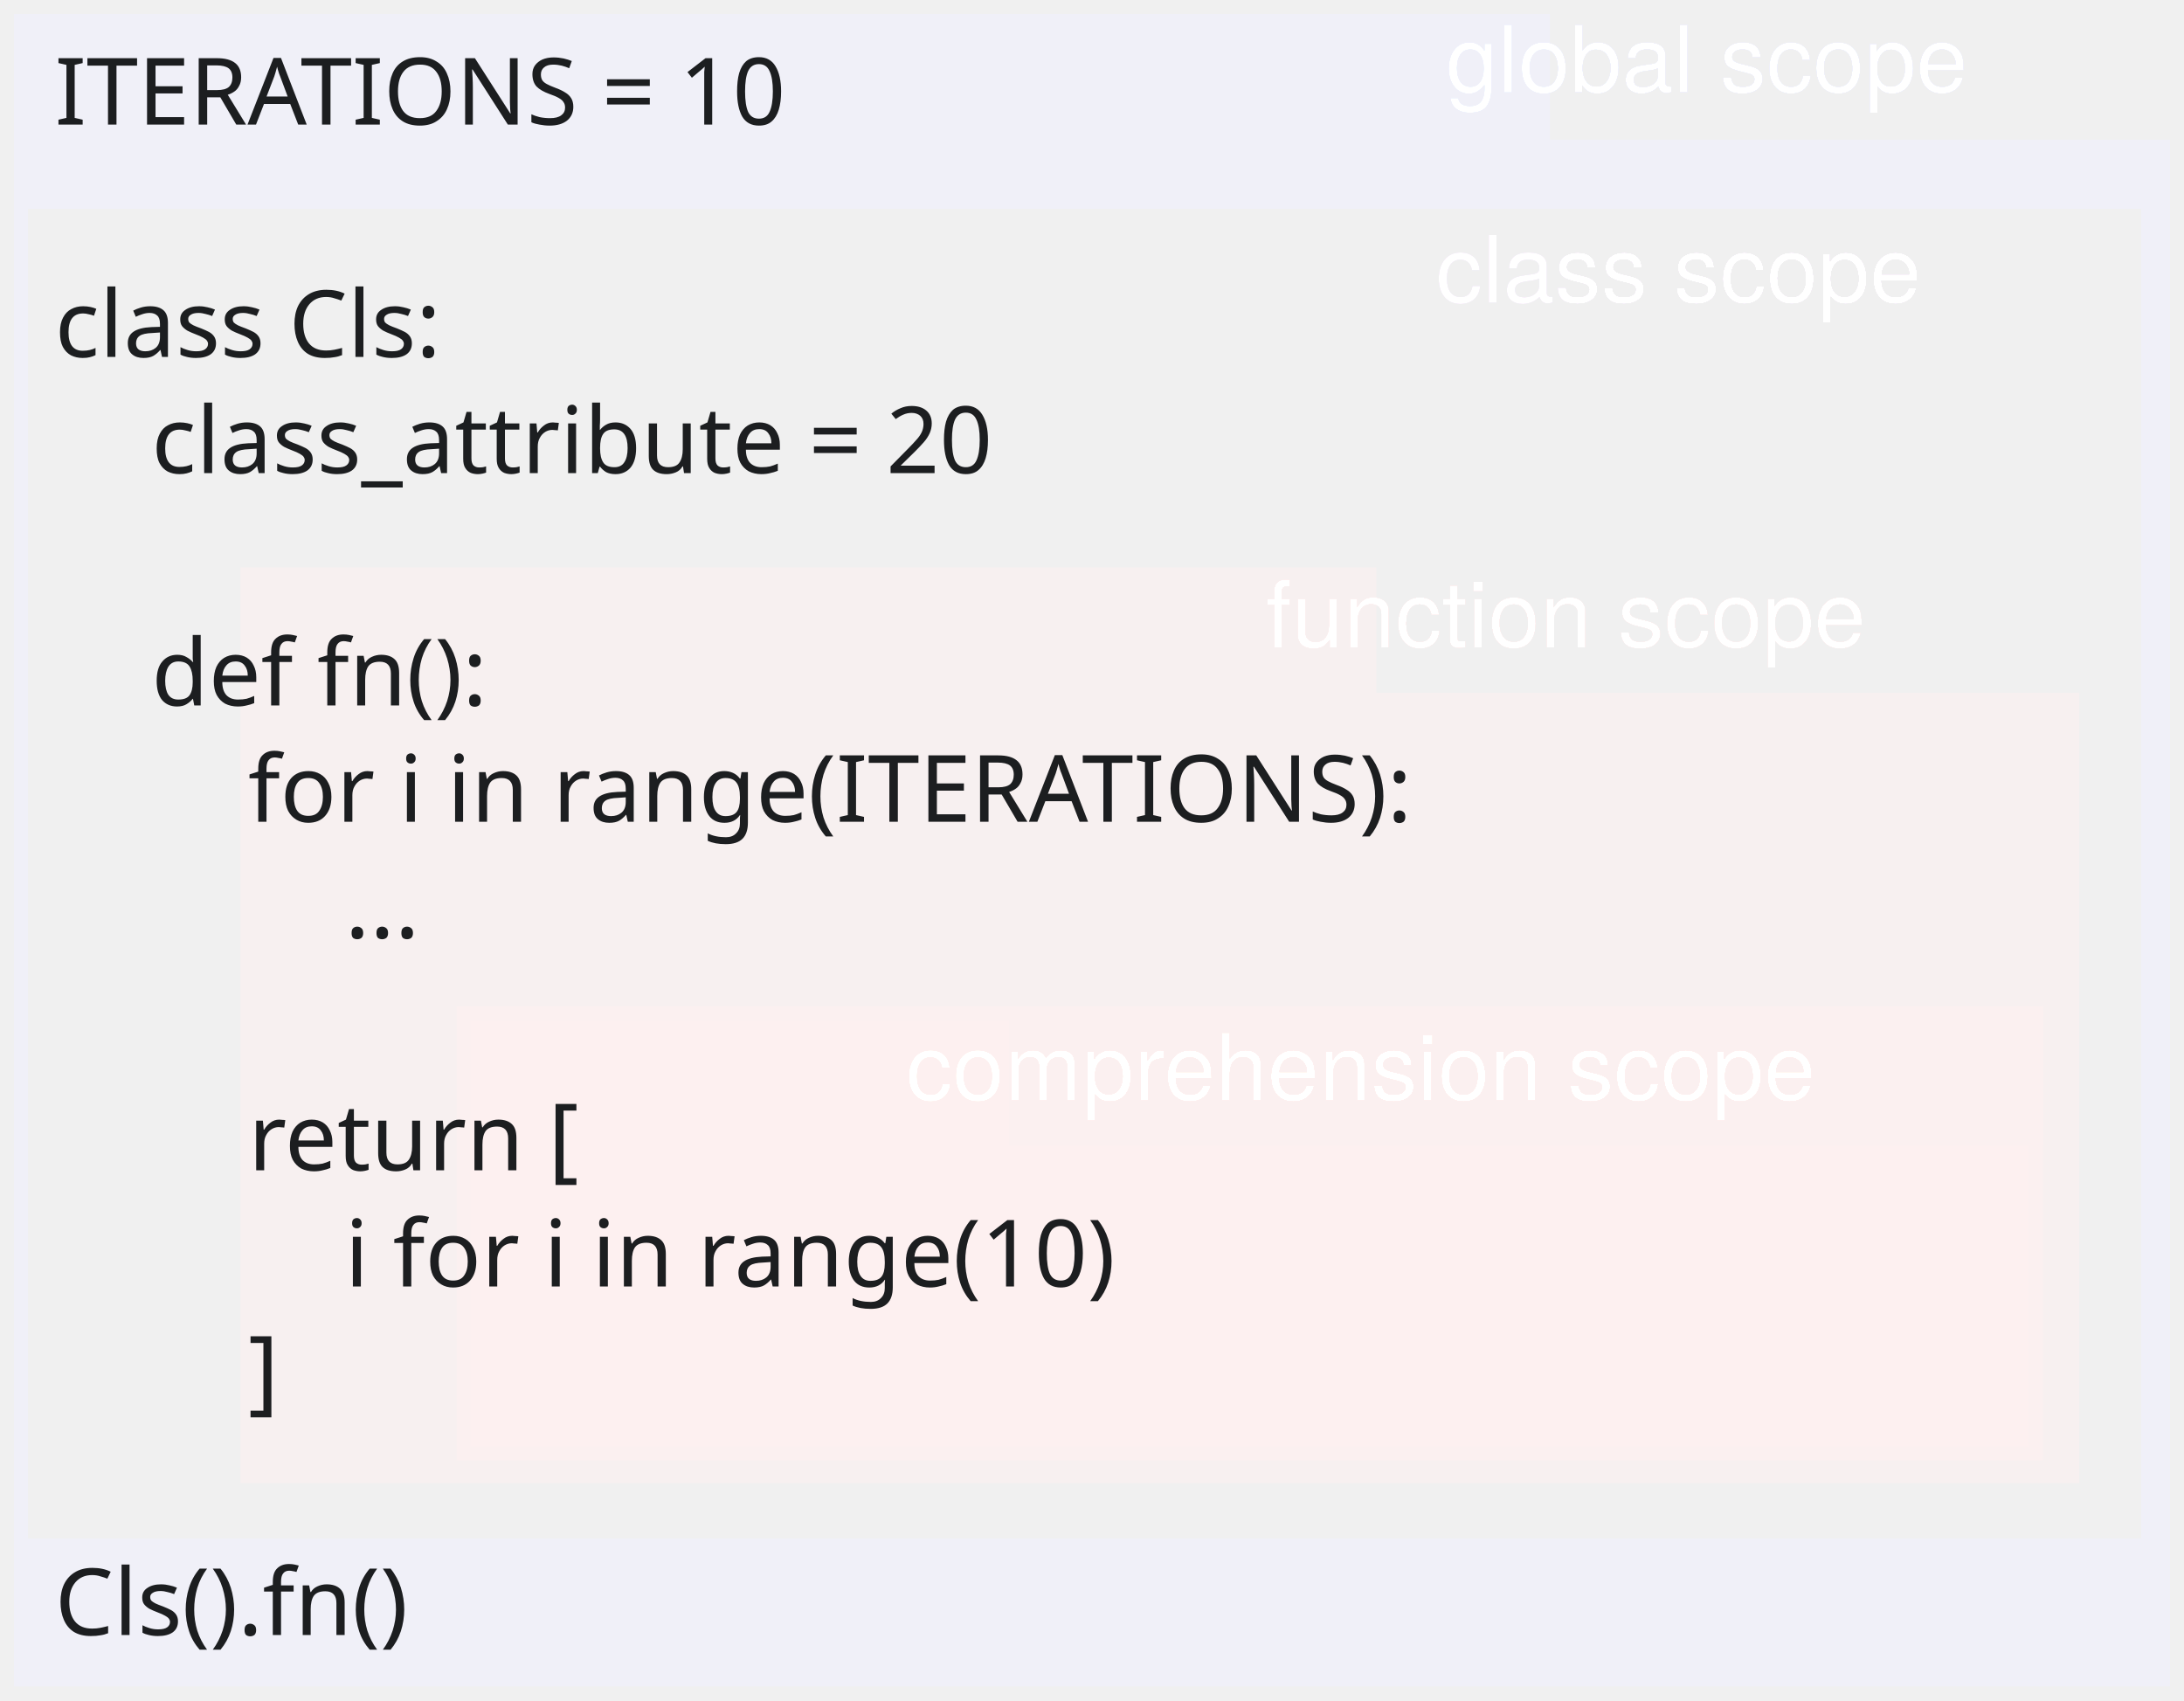
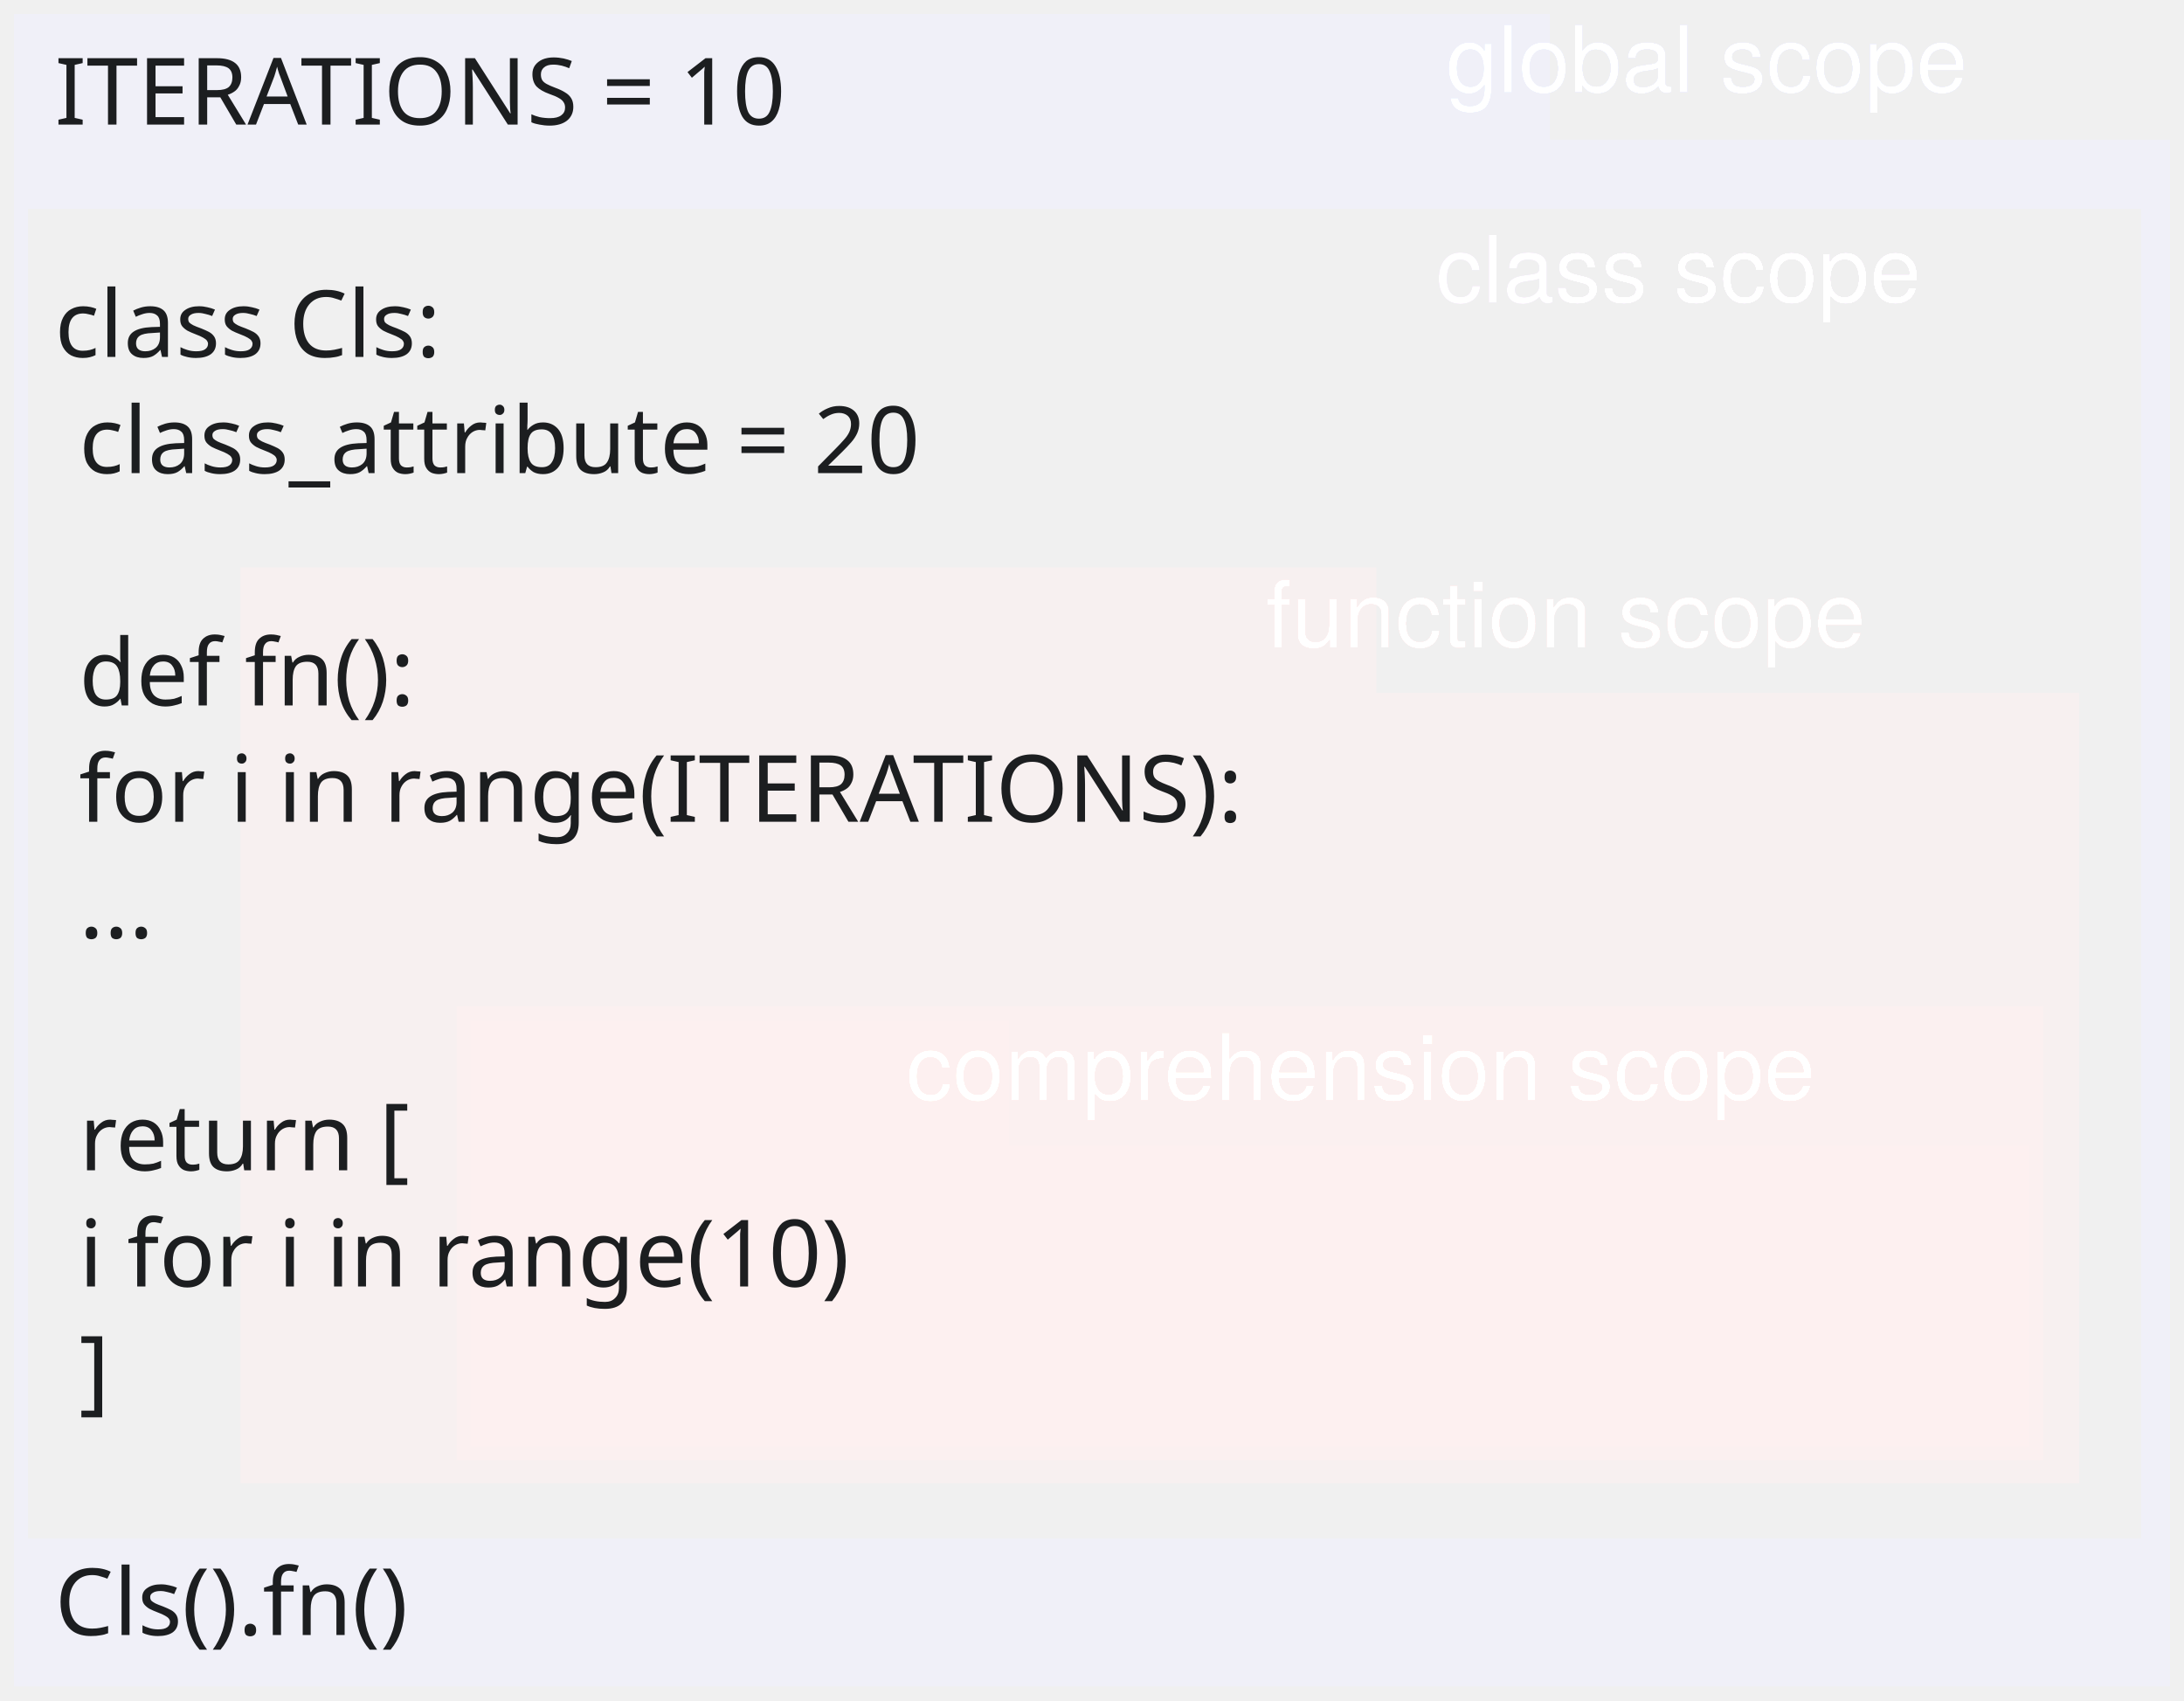
- <svg xmlns="http://www.w3.org/2000/svg" width="132.627mm" height="103.251mm" viewBox="0 0 132.627 103.251" version="1.1" id="svg8" enable-background="new">
+ <svg xmlns="http://www.w3.org/2000/svg" id="svg8" width="501.267" height="390.241" enable-background="new" version="1.1" viewBox="0 0 132.627 103.251">
  <defs id="defs2">
-     <filter style="color-interpolation-filters:sRGB" id="filter862">
-       <feBlend mode="lighten" in2="BackgroundImage" id="feBlend864" />
+     <filter id="filter862" style="color-interpolation-filters:sRGB">
+       <feBlend id="feBlend864" in2="BackgroundImage" mode="lighten" />
    </filter>
  </defs>
-   <g id="layer2" transform="translate(-5.929999,-39.66958)" style="filter:url(#filter862)">
-     <rect style="opacity:1;fill:#b8d9f8;fill-opacity:1;stroke:#3e99ed;stroke-width:0.84;stroke-linecap:butt;stroke-linejoin:miter;stroke-miterlimit:4;stroke-dasharray:none;stroke-dashoffset:0;stroke-opacity:1" id="rect846" width="131.787" height="102.411" x="6.35" y="40.09" />
-     <rect style="opacity:1;fill:#e7c2ee;fill-opacity:1;stroke:#a132b8;stroke-width:0.84;stroke-linecap:butt;stroke-linejoin:miter;stroke-miterlimit:4;stroke-dasharray:none;stroke-dashoffset:0;stroke-opacity:1" id="rect846-3" width="127.444" height="79.863" x="8.07" y="52.79" />
-     <rect style="opacity:1;fill:#f7b9be;fill-opacity:1;stroke:#eb4b59;stroke-width:0.84;stroke-linecap:butt;stroke-linejoin:miter;stroke-miterlimit:4;stroke-dasharray:none;stroke-dashoffset:0;stroke-opacity:1;paint-order:normal" id="rect846-3-9" width="112.518" height="56.47" x="20.108" y="73.692" />
+   <g style="filter:url(#filter862)" id="layer2" transform="translate(-5.929999,-39.66958)">
+     <rect id="rect846" width="131.787" height="102.411" x="6.35" y="40.09" style="opacity:1;fill:#b8d9f8;fill-opacity:1;stroke:#3e99ed;stroke-width:.84;stroke-linecap:butt;stroke-linejoin:miter;stroke-miterlimit:4;stroke-dasharray:none;stroke-dashoffset:0;stroke-opacity:1" />
+     <rect id="rect846-3" width="127.444" height="79.863" x="8.07" y="52.79" style="opacity:1;fill:#e7c2ee;fill-opacity:1;stroke:#a132b8;stroke-width:.84;stroke-linecap:butt;stroke-linejoin:miter;stroke-miterlimit:4;stroke-dasharray:none;stroke-dashoffset:0;stroke-opacity:1" />
+     <rect id="rect846-3-9" width="112.518" height="56.47" x="20.108" y="73.692" style="opacity:1;fill:#f7b9be;fill-opacity:1;stroke:#eb4b59;stroke-width:.84;stroke-linecap:butt;stroke-linejoin:miter;stroke-miterlimit:4;stroke-dasharray:none;stroke-dashoffset:0;stroke-opacity:1;paint-order:normal" />
    <g id="g851" transform="translate(5.471396,-0.42)">
-       <rect y="40.09" x="94.592" height="8.467" width="38.493" id="rect846-9" style="opacity:1;fill:#3e99ed;fill-opacity:1;stroke:none;stroke-width:0.215;stroke-linecap:butt;stroke-linejoin:miter;stroke-miterlimit:4;stroke-dasharray:0.644, 0.215;stroke-dashoffset:0;stroke-opacity:1" />
-       <text id="text880" y="45.703" x="130.232" style="font-style:normal;font-variant:normal;font-weight:300;font-stretch:normal;font-size:5.644px;line-height:125%;font-family:'Source Sans Pro';-inkscape-font-specification:'Source Sans Pro Light';text-align:end;letter-spacing:0px;word-spacing:0px;text-anchor:end;fill:#ffffff;fill-opacity:1;stroke:none;stroke-width:0.265px;stroke-linecap:butt;stroke-linejoin:miter;stroke-opacity:1" xml:space="preserve">
-         <tspan style="font-style:normal;font-variant:normal;font-weight:500;font-stretch:normal;font-family:'Helvetica Neue';-inkscape-font-specification:'Helvetica Neue Medium';text-align:end;text-anchor:end;fill:#ffffff;fill-opacity:1;stroke-width:0.265px" y="45.703" x="130.232" id="tspan878">global scope</tspan>
+       <rect style="opacity:1;fill:#3e99ed;fill-opacity:1;stroke:none;stroke-width:.215;stroke-linecap:butt;stroke-linejoin:miter;stroke-miterlimit:4;stroke-dasharray:.644,.215;stroke-dashoffset:0;stroke-opacity:1" id="rect846-9" width="38.493" height="8.467" x="94.592" y="40.09" />
+       <text style="font-style:normal;font-variant:normal;font-weight:300;font-stretch:normal;font-size:5.644px;line-height:125%;font-family:'Source Sans Pro';-inkscape-font-specification:'Source Sans Pro Light';text-align:end;letter-spacing:0;word-spacing:0;text-anchor:end;fill:#fff;fill-opacity:1;stroke:none;stroke-width:.265px;stroke-linecap:butt;stroke-linejoin:miter;stroke-opacity:1" id="text880" x="130.232" y="45.703" xml:space="preserve">
+         <tspan id="tspan878" x="130.232" y="45.703" style="font-style:normal;font-variant:normal;font-weight:500;font-stretch:normal;font-family:'Helvetica Neue';-inkscape-font-specification:'Helvetica Neue Medium';text-align:end;text-anchor:end;fill:#fff;fill-opacity:1;stroke-width:.265px">global scope</tspan>
      </text>
    </g>
    <g id="g841" transform="translate(5.097226,-2.536665)">
-       <rect y="54.906" x="95.938" height="8.467" width="34.898" id="rect846-3-0" style="opacity:1;fill:#a132b8;fill-opacity:1;stroke:none;stroke-width:0.204;stroke-linecap:butt;stroke-linejoin:miter;stroke-miterlimit:4;stroke-dasharray:0.613, 0.204;stroke-dashoffset:0;stroke-opacity:1" />
-       <text id="text880-4" y="60.585" x="128.495" style="font-style:normal;font-variant:normal;font-weight:500;font-stretch:normal;font-size:5.644px;line-height:125%;font-family:'Helvetica Neue';-inkscape-font-specification:'Helvetica Neue Medium';font-variant-ligatures:normal;font-variant-position:normal;font-variant-caps:normal;font-variant-numeric:normal;font-variant-alternates:normal;font-feature-settings:normal;text-indent:0;text-align:end;text-decoration:none;text-decoration-line:none;text-decoration-style:solid;text-decoration-color:#000000;letter-spacing:0px;word-spacing:0px;text-transform:none;writing-mode:lr-tb;direction:ltr;text-orientation:mixed;dominant-baseline:auto;baseline-shift:baseline;text-anchor:end;white-space:normal;shape-padding:0;opacity:1;vector-effect:none;fill:#ffffff;fill-opacity:1;stroke:none;stroke-width:0.265px;stroke-linecap:butt;stroke-linejoin:miter;stroke-miterlimit:4;stroke-dasharray:none;stroke-dashoffset:0;stroke-opacity:1" xml:space="preserve">
-         <tspan style="font-style:normal;font-variant:normal;font-weight:500;font-stretch:normal;font-size:5.644px;line-height:125%;font-family:'Helvetica Neue';-inkscape-font-specification:'Helvetica Neue Medium';font-variant-ligatures:normal;font-variant-position:normal;font-variant-caps:normal;font-variant-numeric:normal;font-variant-alternates:normal;font-feature-settings:normal;text-indent:0;text-align:end;text-decoration:none;text-decoration-line:none;text-decoration-style:solid;text-decoration-color:#000000;letter-spacing:0px;word-spacing:0px;text-transform:none;writing-mode:lr-tb;direction:ltr;text-orientation:mixed;dominant-baseline:auto;baseline-shift:baseline;text-anchor:end;white-space:normal;shape-padding:0;vector-effect:none;fill:#ffffff;fill-opacity:1;stroke:none;stroke-width:0.265px;stroke-linecap:butt;stroke-linejoin:miter;stroke-miterlimit:4;stroke-dasharray:none;stroke-dashoffset:0;stroke-opacity:1" y="60.585" x="128.495" id="tspan878-5">class scope</tspan>
+       <rect style="opacity:1;fill:#a132b8;fill-opacity:1;stroke:none;stroke-width:.204;stroke-linecap:butt;stroke-linejoin:miter;stroke-miterlimit:4;stroke-dasharray:.613,.204;stroke-dashoffset:0;stroke-opacity:1" id="rect846-3-0" width="34.898" height="8.467" x="95.938" y="54.906" />
+       <text style="font-style:normal;font-variant:normal;font-weight:500;font-stretch:normal;font-size:5.644px;line-height:125%;font-family:'Helvetica Neue';-inkscape-font-specification:'Helvetica Neue Medium';font-variant-ligatures:normal;font-variant-position:normal;font-variant-caps:normal;font-variant-numeric:normal;font-variant-alternates:normal;font-feature-settings:normal;text-indent:0;text-align:end;text-decoration:none;text-decoration-line:none;text-decoration-style:solid;text-decoration-color:#000;letter-spacing:0;word-spacing:0;text-transform:none;writing-mode:lr-tb;direction:ltr;text-orientation:mixed;dominant-baseline:auto;baseline-shift:baseline;text-anchor:end;white-space:normal;shape-padding:0;opacity:1;vector-effect:none;fill:#fff;fill-opacity:1;stroke:none;stroke-width:.265px;stroke-linecap:butt;stroke-linejoin:miter;stroke-miterlimit:4;stroke-dasharray:none;stroke-dashoffset:0;stroke-opacity:1" id="text880-4" x="128.495" y="60.585" xml:space="preserve">
+         <tspan id="tspan878-5" x="128.495" y="60.585" style="font-style:normal;font-variant:normal;font-weight:500;font-stretch:normal;font-size:5.644px;line-height:125%;font-family:'Helvetica Neue';-inkscape-font-specification:'Helvetica Neue Medium';font-variant-ligatures:normal;font-variant-position:normal;font-variant-caps:normal;font-variant-numeric:normal;font-variant-alternates:normal;font-feature-settings:normal;text-indent:0;text-align:end;text-decoration:none;text-decoration-line:none;text-decoration-style:solid;text-decoration-color:#000;letter-spacing:0;word-spacing:0;text-transform:none;writing-mode:lr-tb;direction:ltr;text-orientation:mixed;dominant-baseline:auto;baseline-shift:baseline;text-anchor:end;white-space:normal;shape-padding:0;vector-effect:none;fill:#fff;fill-opacity:1;stroke:none;stroke-width:.265px;stroke-linecap:butt;stroke-linejoin:miter;stroke-miterlimit:4;stroke-dasharray:none;stroke-dashoffset:0;stroke-opacity:1">class scope</tspan>
      </text>
    </g>
    <g id="g846" transform="translate(4.72303,-0.42)">
-       <rect y="73.692" x="84.803" height="8.467" width="43.52" id="rect846-3-9-9" style="opacity:1;fill:#eb4b59;fill-opacity:1;stroke:none;stroke-width:0.228;stroke-linecap:butt;stroke-linejoin:miter;stroke-miterlimit:4;stroke-dasharray:0.685, 0.228;stroke-dashoffset:0;stroke-opacity:1" />
-       <text transform="scale(1.001237,0.9987646)" id="text880-2" y="79.502" x="125.361" style="font-style:normal;font-variant:normal;font-weight:500;font-stretch:normal;font-size:5.644px;line-height:125%;font-family:'Helvetica Neue';-inkscape-font-specification:'Helvetica Neue Medium';font-variant-ligatures:normal;font-variant-position:normal;font-variant-caps:normal;font-variant-numeric:normal;font-variant-alternates:normal;font-feature-settings:normal;text-indent:0;text-align:end;text-decoration:none;text-decoration-line:none;text-decoration-style:solid;text-decoration-color:#000000;letter-spacing:0px;word-spacing:0px;text-transform:none;writing-mode:lr-tb;direction:ltr;text-orientation:mixed;dominant-baseline:auto;baseline-shift:baseline;text-anchor:end;white-space:normal;shape-padding:0;opacity:1;vector-effect:none;fill:#ffffff;fill-opacity:1;stroke:none;stroke-width:0.265px;stroke-linecap:butt;stroke-linejoin:miter;stroke-miterlimit:4;stroke-dasharray:none;stroke-dashoffset:0;stroke-opacity:1" xml:space="preserve">
-         <tspan style="font-style:normal;font-variant:normal;font-weight:500;font-stretch:normal;font-size:5.644px;line-height:125%;font-family:'Helvetica Neue';-inkscape-font-specification:'Helvetica Neue Medium';font-variant-ligatures:normal;font-variant-position:normal;font-variant-caps:normal;font-variant-numeric:normal;font-variant-alternates:normal;font-feature-settings:normal;text-indent:0;text-align:end;text-decoration:none;text-decoration-line:none;text-decoration-style:solid;text-decoration-color:#000000;letter-spacing:0px;word-spacing:0px;text-transform:none;writing-mode:lr-tb;direction:ltr;text-orientation:mixed;dominant-baseline:auto;baseline-shift:baseline;text-anchor:end;white-space:normal;shape-padding:0;vector-effect:none;fill:#ffffff;fill-opacity:1;stroke:none;stroke-width:0.265px;stroke-linecap:butt;stroke-linejoin:miter;stroke-miterlimit:4;stroke-dasharray:none;stroke-dashoffset:0;stroke-opacity:1" y="79.502" x="125.361" id="tspan878-0">function scope</tspan>
+       <rect style="opacity:1;fill:#eb4b59;fill-opacity:1;stroke:none;stroke-width:.228;stroke-linecap:butt;stroke-linejoin:miter;stroke-miterlimit:4;stroke-dasharray:.685,.228;stroke-dashoffset:0;stroke-opacity:1" id="rect846-3-9-9" width="43.52" height="8.467" x="84.803" y="73.692" />
+       <text style="font-style:normal;font-variant:normal;font-weight:500;font-stretch:normal;font-size:5.644px;line-height:125%;font-family:'Helvetica Neue';-inkscape-font-specification:'Helvetica Neue Medium';font-variant-ligatures:normal;font-variant-position:normal;font-variant-caps:normal;font-variant-numeric:normal;font-variant-alternates:normal;font-feature-settings:normal;text-indent:0;text-align:end;text-decoration:none;text-decoration-line:none;text-decoration-style:solid;text-decoration-color:#000;letter-spacing:0;word-spacing:0;text-transform:none;writing-mode:lr-tb;direction:ltr;text-orientation:mixed;dominant-baseline:auto;baseline-shift:baseline;text-anchor:end;white-space:normal;shape-padding:0;opacity:1;vector-effect:none;fill:#fff;fill-opacity:1;stroke:none;stroke-width:.265px;stroke-linecap:butt;stroke-linejoin:miter;stroke-miterlimit:4;stroke-dasharray:none;stroke-dashoffset:0;stroke-opacity:1" id="text880-2" x="125.361" y="79.502" transform="scale(1.001237,0.9987646)" xml:space="preserve">
+         <tspan id="tspan878-0" x="125.361" y="79.502" style="font-style:normal;font-variant:normal;font-weight:500;font-stretch:normal;font-size:5.644px;line-height:125%;font-family:'Helvetica Neue';-inkscape-font-specification:'Helvetica Neue Medium';font-variant-ligatures:normal;font-variant-position:normal;font-variant-caps:normal;font-variant-numeric:normal;font-variant-alternates:normal;font-feature-settings:normal;text-indent:0;text-align:end;text-decoration:none;text-decoration-line:none;text-decoration-style:solid;text-decoration-color:#000;letter-spacing:0;word-spacing:0;text-transform:none;writing-mode:lr-tb;direction:ltr;text-orientation:mixed;dominant-baseline:auto;baseline-shift:baseline;text-anchor:end;white-space:normal;shape-padding:0;vector-effect:none;fill:#fff;fill-opacity:1;stroke:none;stroke-width:.265px;stroke-linecap:butt;stroke-linejoin:miter;stroke-miterlimit:4;stroke-dasharray:none;stroke-dashoffset:0;stroke-opacity:1">function scope</tspan>
      </text>
    </g>
-     <rect style="opacity:1;fill:#fdd2b3;fill-opacity:1;stroke:#fb8d3f;stroke-width:0.84;stroke-linecap:butt;stroke-linejoin:miter;stroke-miterlimit:4;stroke-dasharray:none;stroke-dashoffset:0;stroke-opacity:1;paint-order:normal" id="rect846-3-9-3" width="95.493" height="26.723" x="34.081" y="101.194" />
+     <rect id="rect846-3-9-3" width="95.493" height="26.723" x="34.081" y="101.194" style="opacity:1;fill:#fdd2b3;fill-opacity:1;stroke:#fb8d3f;stroke-width:.84;stroke-linecap:butt;stroke-linejoin:miter;stroke-miterlimit:4;stroke-dasharray:none;stroke-dashoffset:0;stroke-opacity:1;paint-order:normal" />
    <g id="g846-6" transform="translate(1.670931,27.08203)">
-       <rect y="73.692" x="65.533" height="8.467" width="62.79" id="rect846-3-9-9-7" style="opacity:1;fill:#fb8d3f;fill-opacity:1;stroke:none;stroke-width:0.231;stroke-linecap:butt;stroke-linejoin:miter;stroke-miterlimit:4;stroke-dasharray:0.693, 0.231;stroke-dashoffset:0;stroke-opacity:1" />
-       <text transform="scale(1.001237,0.9987646)" id="text880-2-5" y="79.502" x="125.361" style="font-style:normal;font-variant:normal;font-weight:500;font-stretch:normal;font-size:5.644px;line-height:125%;font-family:'Helvetica Neue';-inkscape-font-specification:'Helvetica Neue Medium';font-variant-ligatures:normal;font-variant-position:normal;font-variant-caps:normal;font-variant-numeric:normal;font-variant-alternates:normal;font-feature-settings:normal;text-indent:0;text-align:end;text-decoration:none;text-decoration-line:none;text-decoration-style:solid;text-decoration-color:#000000;letter-spacing:0px;word-spacing:0px;text-transform:none;writing-mode:lr-tb;direction:ltr;text-orientation:mixed;dominant-baseline:auto;baseline-shift:baseline;text-anchor:end;white-space:normal;shape-padding:0;opacity:1;vector-effect:none;fill:#ffffff;fill-opacity:1;stroke:none;stroke-width:0.265px;stroke-linecap:butt;stroke-linejoin:miter;stroke-miterlimit:4;stroke-dasharray:none;stroke-dashoffset:0;stroke-opacity:1" xml:space="preserve">
-         <tspan style="font-style:normal;font-variant:normal;font-weight:500;font-stretch:normal;font-size:5.644px;line-height:125%;font-family:'Helvetica Neue';-inkscape-font-specification:'Helvetica Neue Medium';font-variant-ligatures:normal;font-variant-position:normal;font-variant-caps:normal;font-variant-numeric:normal;font-variant-alternates:normal;font-feature-settings:normal;text-indent:0;text-align:end;text-decoration:none;text-decoration-line:none;text-decoration-style:solid;text-decoration-color:#000000;letter-spacing:0px;word-spacing:0px;text-transform:none;writing-mode:lr-tb;direction:ltr;text-orientation:mixed;dominant-baseline:auto;baseline-shift:baseline;text-anchor:end;white-space:normal;shape-padding:0;vector-effect:none;fill:#ffffff;fill-opacity:1;stroke:none;stroke-width:0.265px;stroke-linecap:butt;stroke-linejoin:miter;stroke-miterlimit:4;stroke-dasharray:none;stroke-dashoffset:0;stroke-opacity:1" y="79.502" x="125.361" id="tspan878-0-3">comprehension scope</tspan>
+       <rect style="opacity:1;fill:#fb8d3f;fill-opacity:1;stroke:none;stroke-width:.231;stroke-linecap:butt;stroke-linejoin:miter;stroke-miterlimit:4;stroke-dasharray:.693,.231;stroke-dashoffset:0;stroke-opacity:1" id="rect846-3-9-9-7" width="62.79" height="8.467" x="65.533" y="73.692" />
+       <text style="font-style:normal;font-variant:normal;font-weight:500;font-stretch:normal;font-size:5.644px;line-height:125%;font-family:'Helvetica Neue';-inkscape-font-specification:'Helvetica Neue Medium';font-variant-ligatures:normal;font-variant-position:normal;font-variant-caps:normal;font-variant-numeric:normal;font-variant-alternates:normal;font-feature-settings:normal;text-indent:0;text-align:end;text-decoration:none;text-decoration-line:none;text-decoration-style:solid;text-decoration-color:#000;letter-spacing:0;word-spacing:0;text-transform:none;writing-mode:lr-tb;direction:ltr;text-orientation:mixed;dominant-baseline:auto;baseline-shift:baseline;text-anchor:end;white-space:normal;shape-padding:0;opacity:1;vector-effect:none;fill:#fff;fill-opacity:1;stroke:none;stroke-width:.265px;stroke-linecap:butt;stroke-linejoin:miter;stroke-miterlimit:4;stroke-dasharray:none;stroke-dashoffset:0;stroke-opacity:1" id="text880-2-5" x="125.361" y="79.502" transform="scale(1.001237,0.9987646)" xml:space="preserve">
+         <tspan id="tspan878-0-3" x="125.361" y="79.502" style="font-style:normal;font-variant:normal;font-weight:500;font-stretch:normal;font-size:5.644px;line-height:125%;font-family:'Helvetica Neue';-inkscape-font-specification:'Helvetica Neue Medium';font-variant-ligatures:normal;font-variant-position:normal;font-variant-caps:normal;font-variant-numeric:normal;font-variant-alternates:normal;font-feature-settings:normal;text-indent:0;text-align:end;text-decoration:none;text-decoration-line:none;text-decoration-style:solid;text-decoration-color:#000;letter-spacing:0;word-spacing:0;text-transform:none;writing-mode:lr-tb;direction:ltr;text-orientation:mixed;dominant-baseline:auto;baseline-shift:baseline;text-anchor:end;white-space:normal;shape-padding:0;vector-effect:none;fill:#fff;fill-opacity:1;stroke:none;stroke-width:.265px;stroke-linecap:butt;stroke-linejoin:miter;stroke-miterlimit:4;stroke-dasharray:none;stroke-dashoffset:0;stroke-opacity:1">comprehension scope</tspan>
      </text>
    </g>
  </g>
  <g id="layer1" transform="translate(-5.929999,-39.66958)">
-     <text xml:space="preserve" style="font-style:normal;font-variant:normal;font-weight:normal;font-stretch:normal;font-size:5.644px;line-height:125%;font-family:'Source Sans Pro';-inkscape-font-specification:'Source Sans Pro';letter-spacing:0px;word-spacing:0px;fill:#000000;fill-opacity:1;stroke:none;stroke-width:0.265px;stroke-linecap:butt;stroke-linejoin:miter;stroke-opacity:1" x="14.287" y="18.394" id="text817">
-       <tspan id="tspan815" x="14.287" y="23.333" style="font-style:normal;font-variant:normal;font-weight:normal;font-stretch:normal;font-family:'Source Sans Pro';-inkscape-font-specification:'Source Sans Pro';stroke-width:0.265px" />
-     </text>
-     <text xml:space="preserve" style="font-style:normal;font-variant:normal;font-weight:300;font-stretch:normal;font-size:5.644px;line-height:125%;font-family:'Source Sans Pro';-inkscape-font-specification:'Source Sans Pro Light';letter-spacing:0px;word-spacing:0px;fill:#1c1e20;fill-opacity:1;stroke:none;stroke-width:0.265px;stroke-linecap:butt;stroke-linejoin:miter;stroke-opacity:1" x="9.26" y="47.233" id="text821">
-       <tspan x="9.26" y="47.233" style="font-style:normal;font-variant:normal;font-weight:normal;font-stretch:normal;font-family:'Source Code Pro';-inkscape-font-specification:'Source Code Pro';fill:#1c1e20;fill-opacity:1;stroke-width:0.265px" id="tspan823">ITERATIONS = 10</tspan>
-       <tspan x="9.26" y="54.289" style="font-style:normal;font-variant:normal;font-weight:normal;font-stretch:normal;font-family:'Source Code Pro';-inkscape-font-specification:'Source Code Pro';fill:#1c1e20;fill-opacity:1;stroke-width:0.265px" id="tspan837" />
-       <tspan x="9.26" y="61.344" style="font-style:normal;font-variant:normal;font-weight:normal;font-stretch:normal;font-family:'Source Code Pro';-inkscape-font-specification:'Source Code Pro';fill:#1c1e20;fill-opacity:1;stroke-width:0.265px" id="tspan843">class Cls:</tspan>
-       <tspan x="9.26" y="68.4" style="font-style:normal;font-variant:normal;font-weight:normal;font-stretch:normal;font-family:'Source Code Pro';-inkscape-font-specification:'Source Code Pro';fill:#1c1e20;fill-opacity:1;stroke-width:0.265px" id="tspan939">    class_attribute = 20</tspan>
-       <tspan x="9.26" y="75.456" style="font-style:normal;font-variant:normal;font-weight:normal;font-stretch:normal;font-family:'Source Code Pro';-inkscape-font-specification:'Source Code Pro';fill:#1c1e20;fill-opacity:1;stroke-width:0.265px" id="tspan918" />
-       <tspan x="9.26" y="82.511" style="font-style:normal;font-variant:normal;font-weight:normal;font-stretch:normal;font-family:'Source Code Pro';-inkscape-font-specification:'Source Code Pro';fill:#1c1e20;fill-opacity:1;stroke-width:0.265px" id="tspan827">    def fn():</tspan>
-       <tspan x="9.26" y="89.567" style="font-style:normal;font-variant:normal;font-weight:normal;font-stretch:normal;font-family:'Source Code Pro';-inkscape-font-specification:'Source Code Pro';fill:#1c1e20;fill-opacity:1;stroke-width:0.265px" id="tspan829">        for i in range(ITERATIONS):</tspan>
-       <tspan x="9.26" y="96.622" style="font-style:normal;font-variant:normal;font-weight:normal;font-stretch:normal;font-family:'Source Code Pro';-inkscape-font-specification:'Source Code Pro';fill:#1c1e20;fill-opacity:1;stroke-width:0.265px" id="tspan831">            ...</tspan>
-       <tspan x="9.26" y="103.678" style="font-style:normal;font-variant:normal;font-weight:normal;font-stretch:normal;font-family:'Source Code Pro';-inkscape-font-specification:'Source Code Pro';fill:#1c1e20;fill-opacity:1;stroke-width:0.265px" id="tspan876" />
-       <tspan x="9.26" y="110.733" style="font-style:normal;font-variant:normal;font-weight:normal;font-stretch:normal;font-family:'Source Code Pro';-inkscape-font-specification:'Source Code Pro';fill:#1c1e20;fill-opacity:1;stroke-width:0.265px" id="tspan833">        return [</tspan>
-       <tspan x="9.26" y="117.789" style="font-style:normal;font-variant:normal;font-weight:normal;font-stretch:normal;font-family:'Source Code Pro';-inkscape-font-specification:'Source Code Pro';fill:#1c1e20;fill-opacity:1;stroke-width:0.265px" id="tspan870">            i for i in range(10)</tspan>
-       <tspan x="9.26" y="124.844" style="font-style:normal;font-variant:normal;font-weight:normal;font-stretch:normal;font-family:'Source Code Pro';-inkscape-font-specification:'Source Code Pro';fill:#1c1e20;fill-opacity:1;stroke-width:0.265px" id="tspan872">        ]</tspan>
-       <tspan x="9.26" y="131.9" style="font-style:normal;font-variant:normal;font-weight:normal;font-stretch:normal;font-family:'Source Code Pro';-inkscape-font-specification:'Source Code Pro';fill:#1c1e20;fill-opacity:1;stroke-width:0.265px" id="tspan879" />
-       <tspan x="9.26" y="138.956" style="font-style:normal;font-variant:normal;font-weight:normal;font-stretch:normal;font-family:'Source Code Pro';-inkscape-font-specification:'Source Code Pro';fill:#1c1e20;fill-opacity:1;stroke-width:0.265px" id="tspan841">Cls().fn()</tspan>
+     <text id="text821" x="9.26" y="47.233" xml:space="preserve" style="font-style:normal;font-variant:normal;font-weight:300;font-stretch:normal;font-size:5.644px;line-height:125%;font-family:'Source Sans Pro';-inkscape-font-specification:'Source Sans Pro Light';letter-spacing:0;word-spacing:0;fill:#1c1e20;fill-opacity:1;stroke:none;stroke-width:.265px;stroke-linecap:butt;stroke-linejoin:miter;stroke-opacity:1">
+       <tspan id="tspan823" x="9.26" y="47.233" style="font-style:normal;font-variant:normal;font-weight:400;font-stretch:normal;font-family:'Source Code Pro';-inkscape-font-specification:'Source Code Pro';fill:#1c1e20;fill-opacity:1;stroke-width:.265px">ITERATIONS = 10</tspan>
+       <tspan id="tspan843" x="9.26" y="61.344" style="font-style:normal;font-variant:normal;font-weight:400;font-stretch:normal;font-family:'Source Code Pro';-inkscape-font-specification:'Source Code Pro';fill:#1c1e20;fill-opacity:1;stroke-width:.265px">class Cls:</tspan>
+       <tspan id="tspan939" x="9.26" y="68.4" style="font-style:normal;font-variant:normal;font-weight:400;font-stretch:normal;font-family:'Source Code Pro';-inkscape-font-specification:'Source Code Pro';fill:#1c1e20;fill-opacity:1;stroke-width:.265px"> class_attribute = 20</tspan>
+       <tspan id="tspan827" x="9.26" y="82.511" style="font-style:normal;font-variant:normal;font-weight:400;font-stretch:normal;font-family:'Source Code Pro';-inkscape-font-specification:'Source Code Pro';fill:#1c1e20;fill-opacity:1;stroke-width:.265px"> def fn():</tspan>
+       <tspan id="tspan829" x="9.26" y="89.567" style="font-style:normal;font-variant:normal;font-weight:400;font-stretch:normal;font-family:'Source Code Pro';-inkscape-font-specification:'Source Code Pro';fill:#1c1e20;fill-opacity:1;stroke-width:.265px"> for i in range(ITERATIONS):</tspan>
+       <tspan id="tspan831" x="9.26" y="96.622" style="font-style:normal;font-variant:normal;font-weight:400;font-stretch:normal;font-family:'Source Code Pro';-inkscape-font-specification:'Source Code Pro';fill:#1c1e20;fill-opacity:1;stroke-width:.265px"> ...</tspan>
+       <tspan id="tspan833" x="9.26" y="110.733" style="font-style:normal;font-variant:normal;font-weight:400;font-stretch:normal;font-family:'Source Code Pro';-inkscape-font-specification:'Source Code Pro';fill:#1c1e20;fill-opacity:1;stroke-width:.265px"> return [</tspan>
+       <tspan id="tspan870" x="9.26" y="117.789" style="font-style:normal;font-variant:normal;font-weight:400;font-stretch:normal;font-family:'Source Code Pro';-inkscape-font-specification:'Source Code Pro';fill:#1c1e20;fill-opacity:1;stroke-width:.265px"> i for i in range(10)</tspan>
+       <tspan id="tspan872" x="9.26" y="124.844" style="font-style:normal;font-variant:normal;font-weight:400;font-stretch:normal;font-family:'Source Code Pro';-inkscape-font-specification:'Source Code Pro';fill:#1c1e20;fill-opacity:1;stroke-width:.265px"> ]</tspan>
+       <tspan id="tspan841" x="9.26" y="138.956" style="font-style:normal;font-variant:normal;font-weight:400;font-stretch:normal;font-family:'Source Code Pro';-inkscape-font-specification:'Source Code Pro';fill:#1c1e20;fill-opacity:1;stroke-width:.265px">Cls().fn()</tspan>
    </text>
  </g>
</svg>
